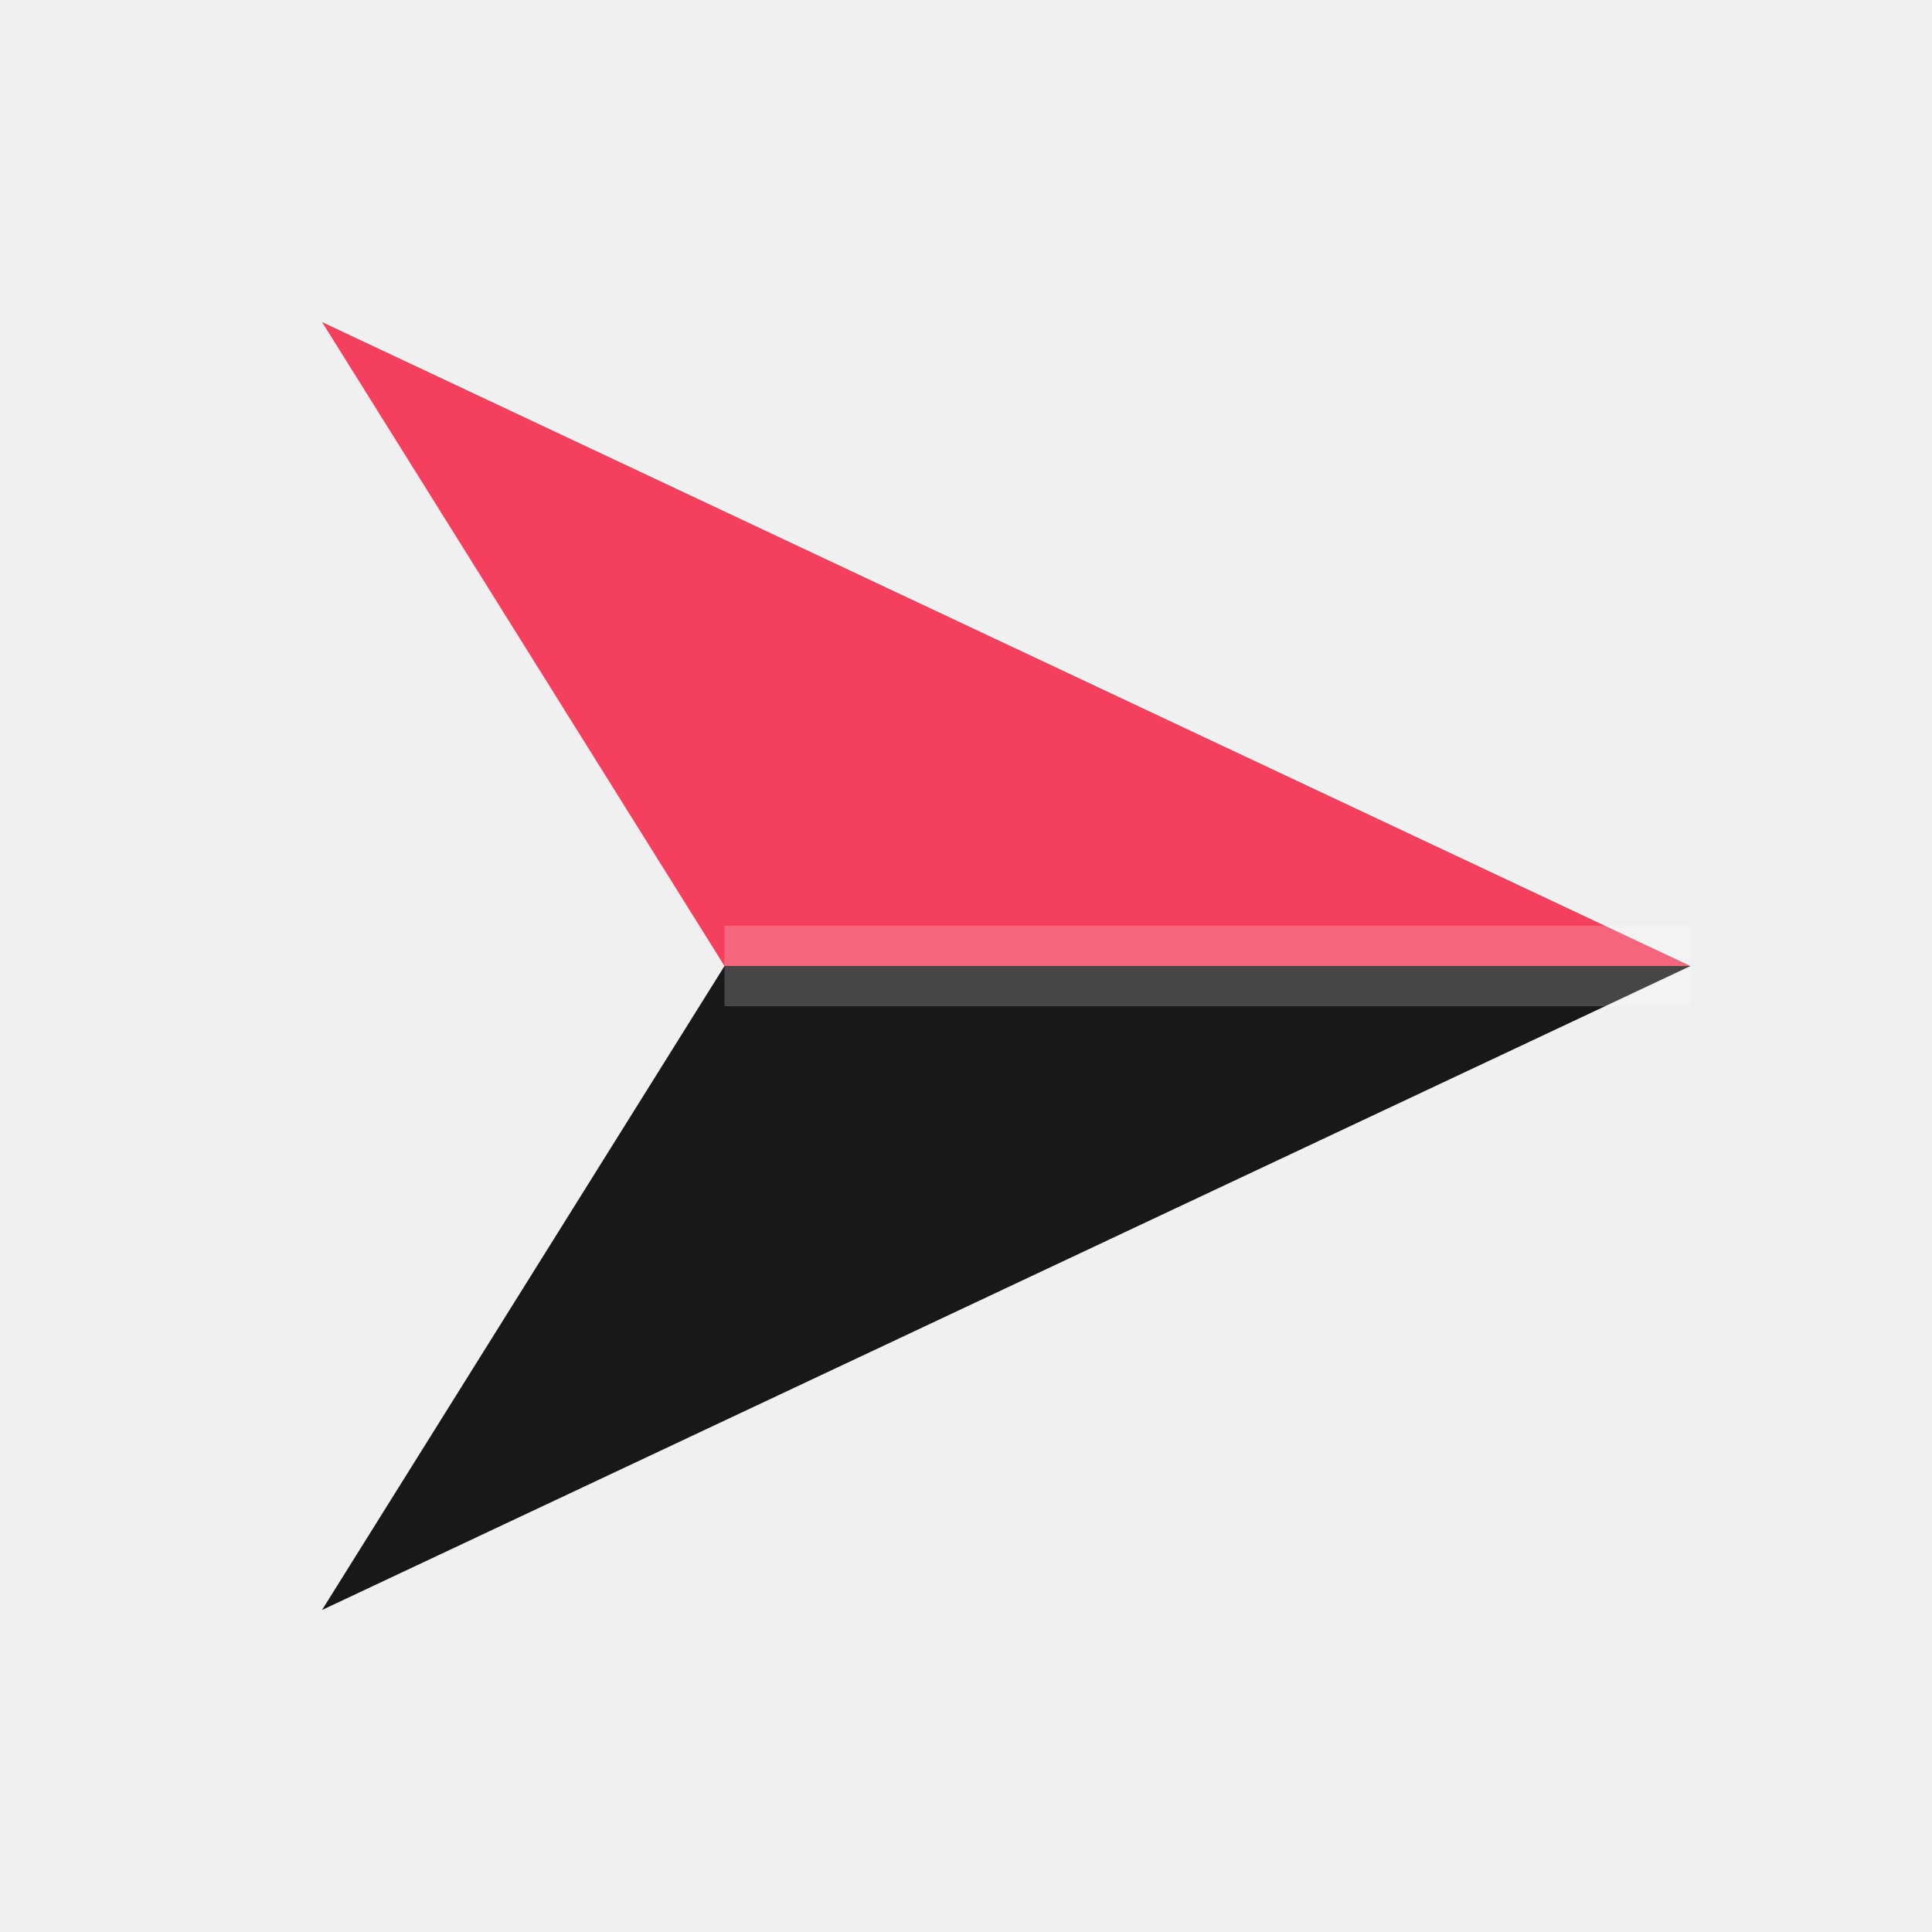
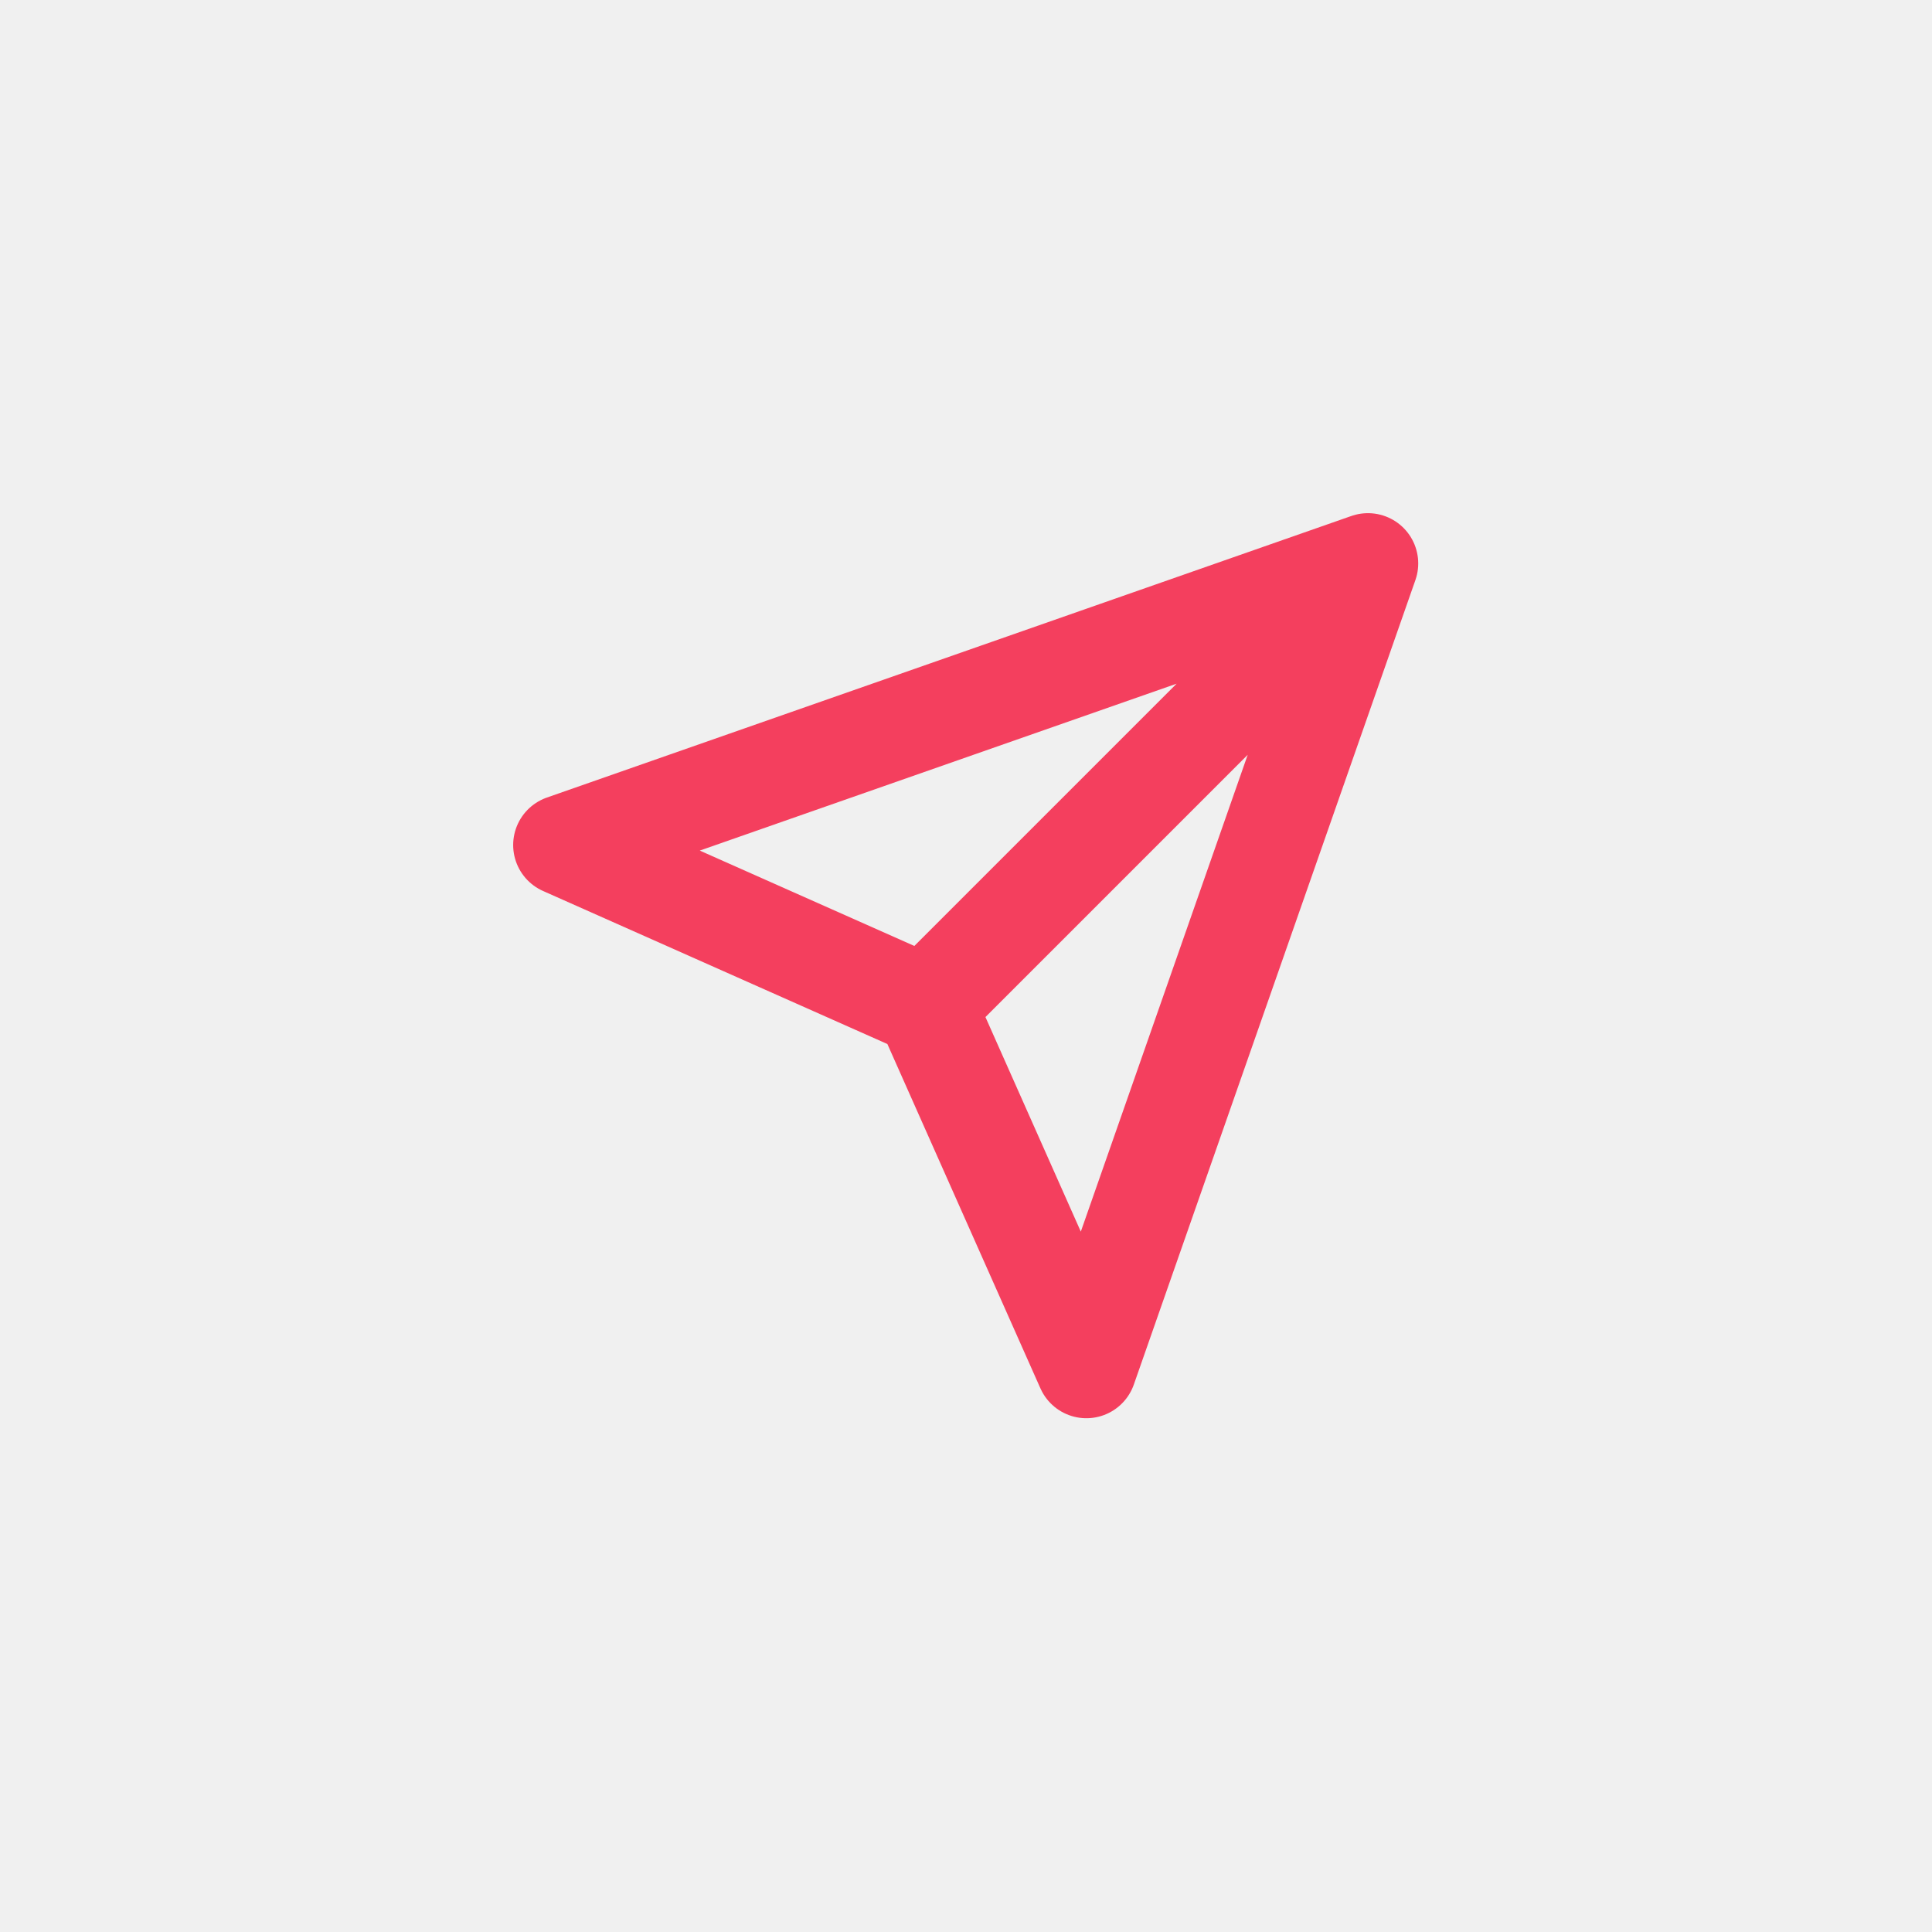
- <svg xmlns="http://www.w3.org/2000/svg" width="512" height="512" viewBox="0 0 24 24" fill="none">
-   <path d="M4 4L21 12H9L4 4Z" fill="#F43F5E" />
-   <path d="M4 20L21 12H9L4 20Z" fill="#18181B" />
-   <path d="M9 12L21 12" stroke="white" stroke-width="1" stroke-opacity="0.2" />
+ <svg xmlns="http://www.w3.org/2000/svg" width="512" height="512" viewBox="0 0 512 512" fill="none">
+   <g transform="translate(128, 128) scale(10.66)">
+     <path d="M22 2L11 13M22 2L15 22L11 13M22 2L2 9L11 13" stroke="#F43F5E" stroke-width="2.5" stroke-linecap="round" stroke-linejoin="round" fill="none" />
+   </g>
</svg>
